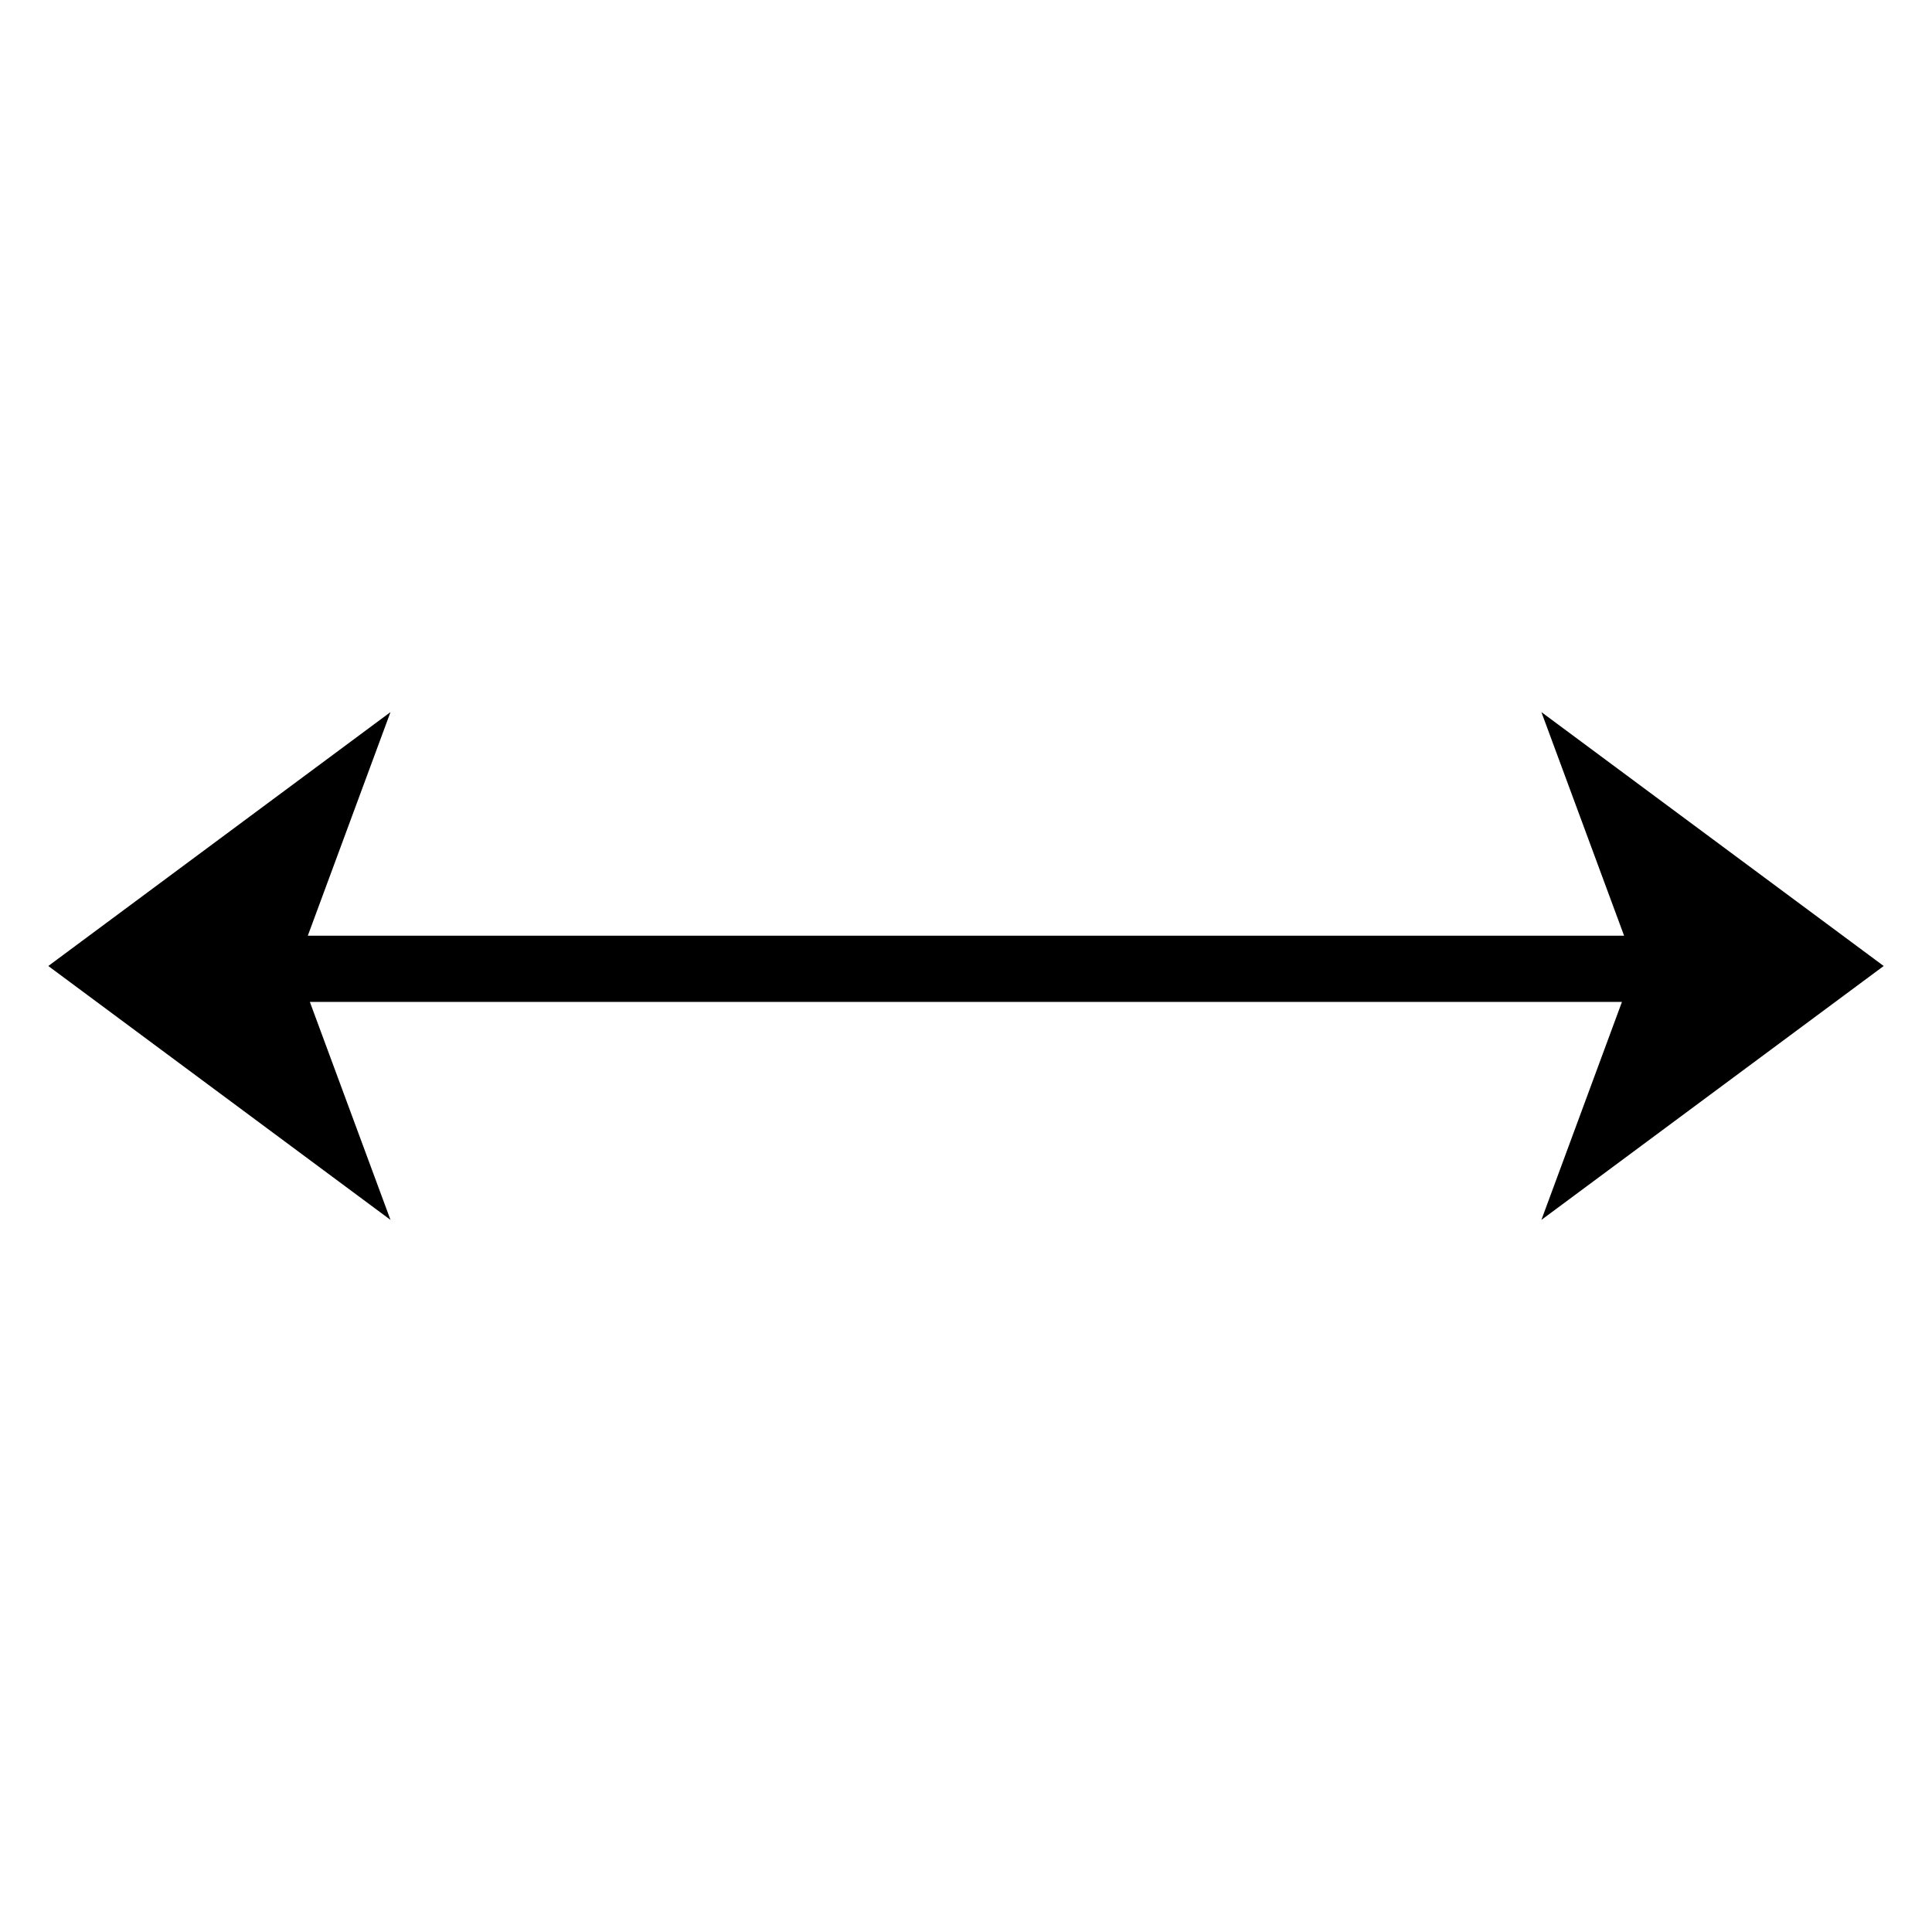
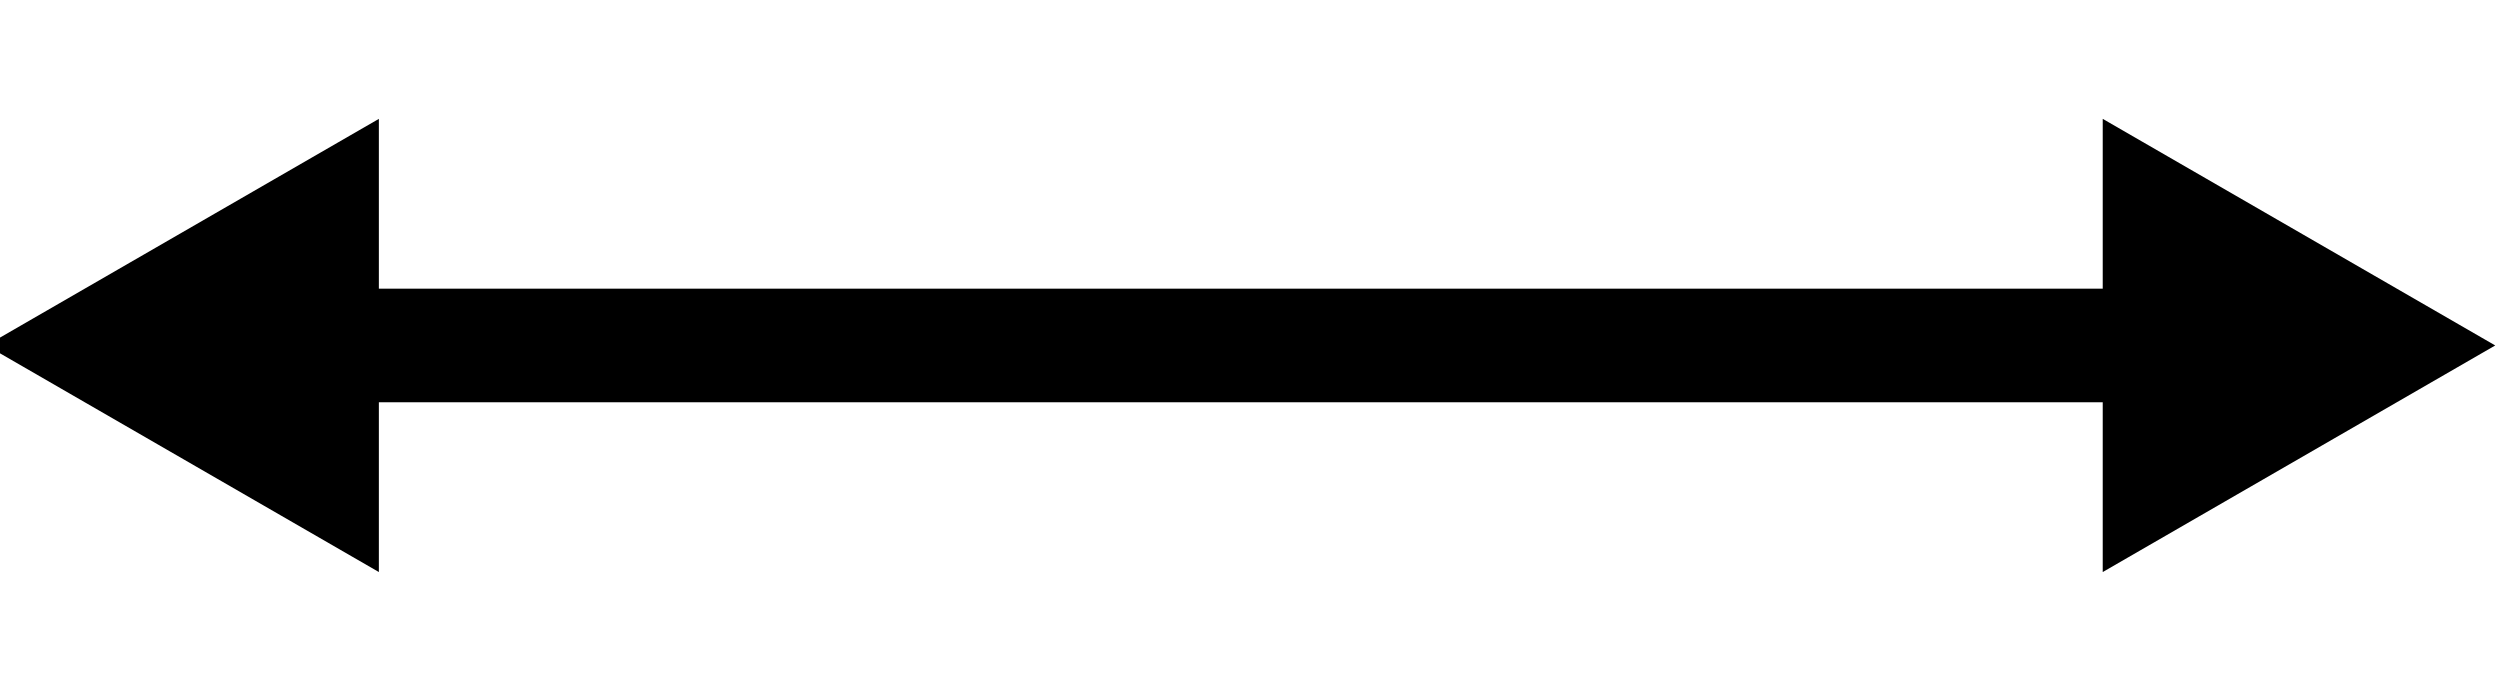
- <svg xmlns="http://www.w3.org/2000/svg" width="1000px" height="1000px" viewBox="0 0 1000 1000" version="1.1" id="svg2">
-   <defs id="defs9" />
-   <path id="path5" d="M 975,500 797.825,368.583 840.628,484.325 l -681.308,0 L 202.122,368.583 25,500 202.122,631.417 160.375,518.578 l 679.144,0 -41.694,112.839 z" />
+ <svg xmlns="http://www.w3.org/2000/svg" width="11px" height="3px" viewBox="0 0 11 3" version="1.1">
+   <defs />
+   <g id="🔵-Chemical-Drawer" stroke="none" stroke-width="1" fill="none" fill-rule="evenodd">
+     <path d="M9.252,1.27 L9.252,0.523 L10.979,1.52 L9.252,2.517 L9.252,1.77 L1.667,1.77 L1.667,2.517 L-0.06,1.52 L1.667,0.523 L1.667,1.27 L9.252,1.27 Z" id="horizontal" fill="#000000" />
+   </g>
</svg>
